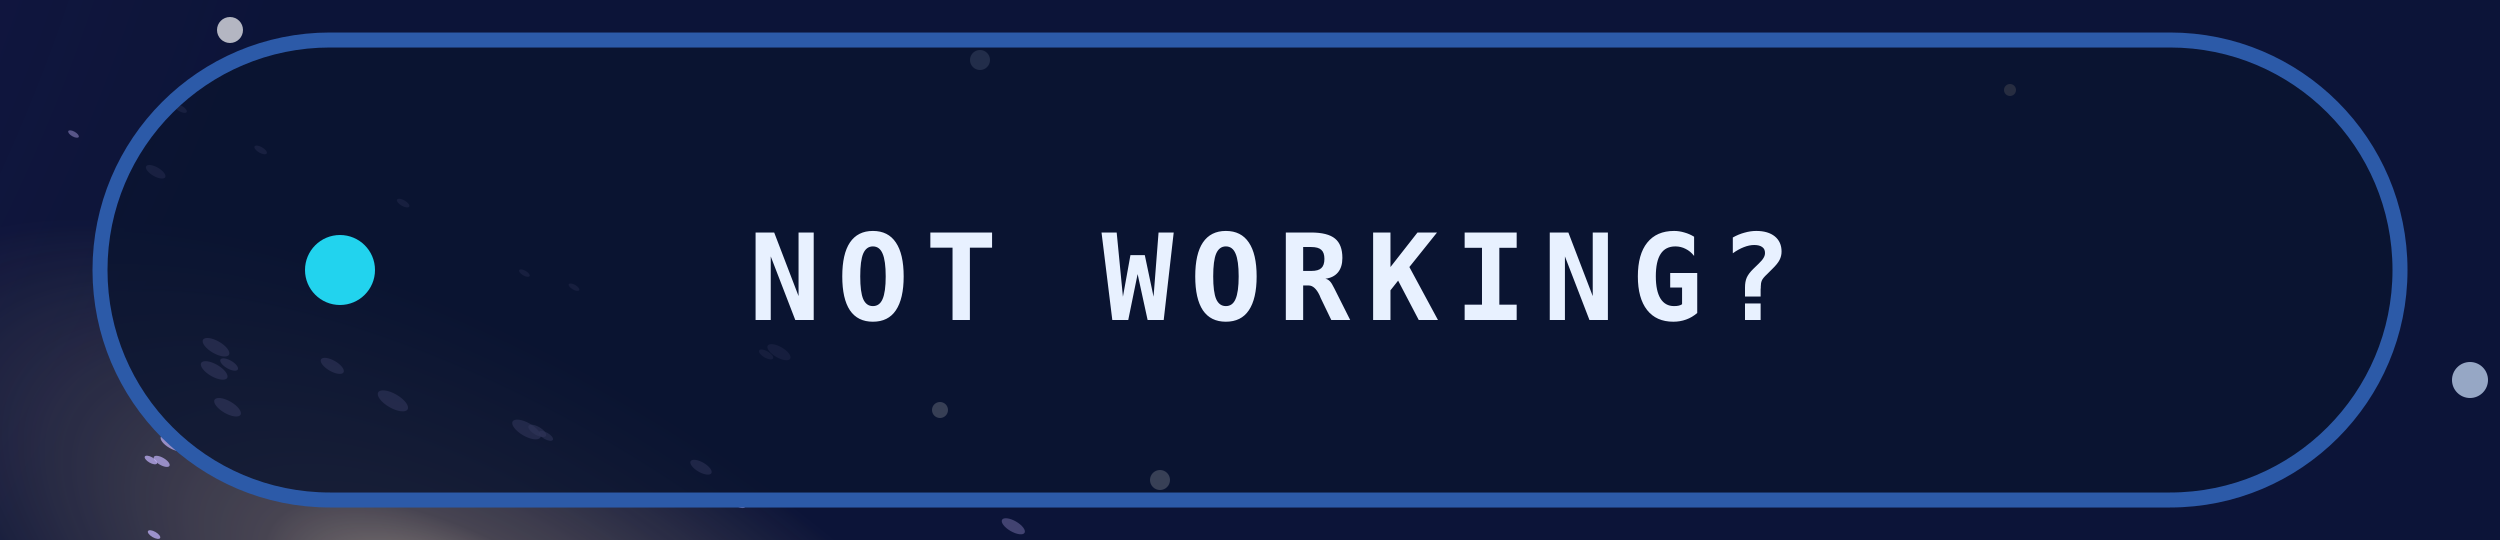
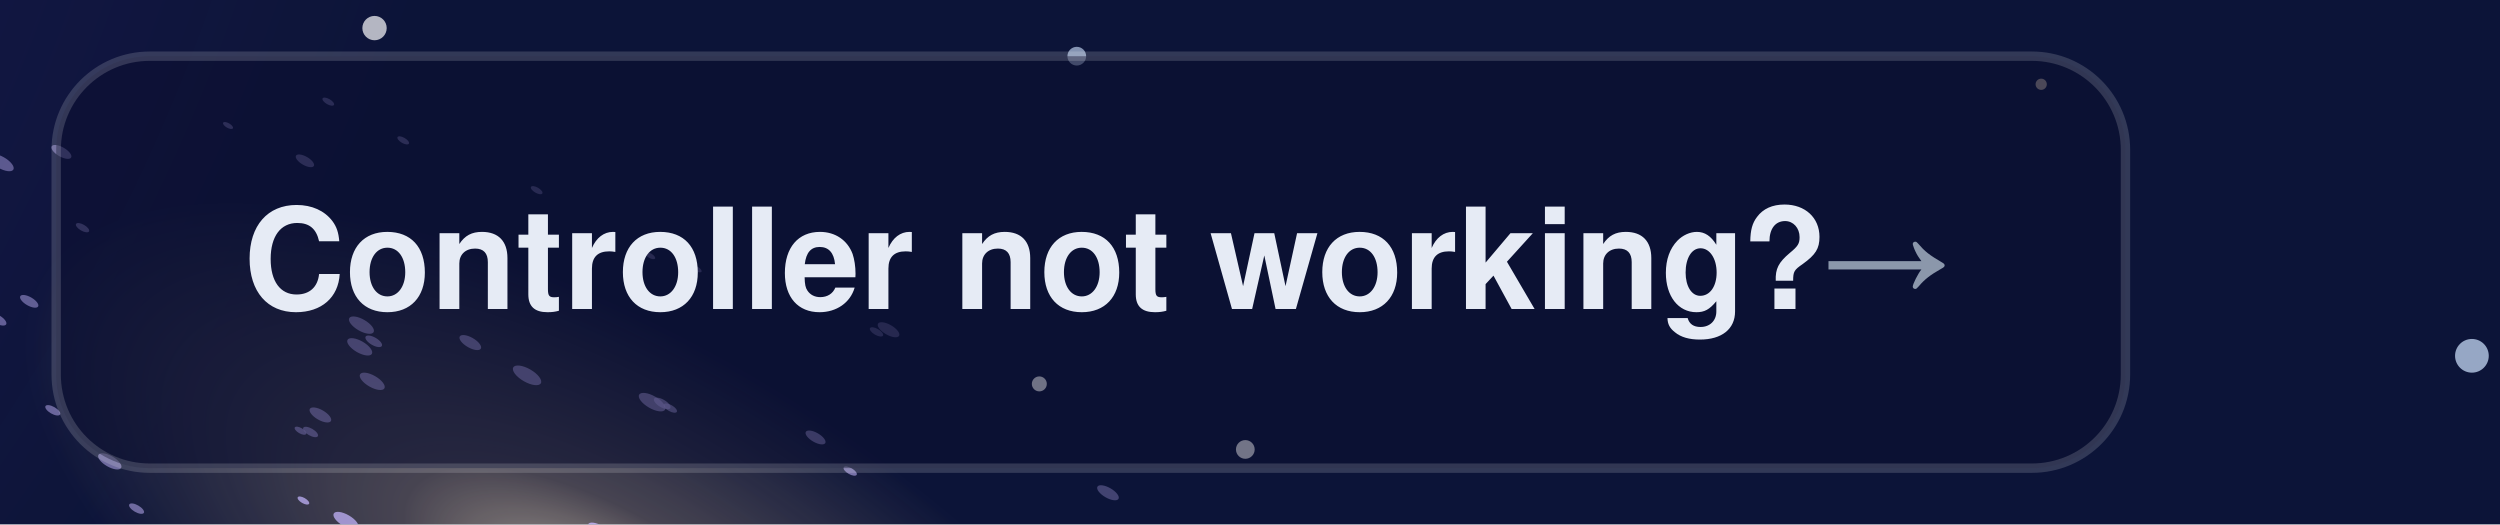
- <svg xmlns="http://www.w3.org/2000/svg" viewBox="0 0 250 54" width="250" height="54" role="img" aria-label="NOT WORKING?">
+ <svg xmlns="http://www.w3.org/2000/svg" viewBox="0 0 267.0 56" width="267.0" height="56" role="img" aria-label="Controller not working?">
  <defs>
    <radialGradient id="nbK">
      <stop offset="0" stop-color="#000" stop-opacity=".8" />
      <stop offset="1" stop-color="#000" stop-opacity="0" />
    </radialGradient>
    <radialGradient id="nbC">
      <stop offset="0" stop-color="#fff7e0" stop-opacity=".95" />
      <stop offset=".35" stop-color="#ffd9a0" stop-opacity=".35" />
      <stop offset="1" stop-color="#ffd9a0" stop-opacity="0" />
    </radialGradient>
    <radialGradient id="nb0d9488">
      <stop offset="0" stop-color="#0d9488" stop-opacity="1" />
      <stop offset=".55" stop-color="#0d9488" stop-opacity=".35" />
      <stop offset="1" stop-color="#0d9488" stop-opacity="0" />
    </radialGradient>
    <radialGradient id="nb1d4ed8">
      <stop offset="0" stop-color="#1d4ed8" stop-opacity="1" />
      <stop offset=".55" stop-color="#1d4ed8" stop-opacity=".35" />
      <stop offset="1" stop-color="#1d4ed8" stop-opacity="0" />
    </radialGradient>
    <radialGradient id="nb2563eb">
      <stop offset="0" stop-color="#2563eb" stop-opacity="1" />
      <stop offset=".55" stop-color="#2563eb" stop-opacity=".35" />
      <stop offset="1" stop-color="#2563eb" stop-opacity="0" />
    </radialGradient>
    <radialGradient id="nb6d28d9">
      <stop offset="0" stop-color="#6d28d9" stop-opacity="1" />
      <stop offset=".55" stop-color="#6d28d9" stop-opacity=".35" />
      <stop offset="1" stop-color="#6d28d9" stop-opacity="0" />
    </radialGradient>
    <radialGradient id="nb7c3aed">
      <stop offset="0" stop-color="#7c3aed" stop-opacity="1" />
      <stop offset=".55" stop-color="#7c3aed" stop-opacity=".35" />
      <stop offset="1" stop-color="#7c3aed" stop-opacity="0" />
    </radialGradient>
    <radialGradient id="nbbe185d">
      <stop offset="0" stop-color="#be185d" stop-opacity="1" />
      <stop offset=".55" stop-color="#be185d" stop-opacity=".35" />
      <stop offset="1" stop-color="#be185d" stop-opacity="0" />
    </radialGradient>
    <radialGradient id="nbdb2777">
      <stop offset="0" stop-color="#db2777" stop-opacity="1" />
      <stop offset=".55" stop-color="#db2777" stop-opacity=".35" />
      <stop offset="1" stop-color="#db2777" stop-opacity="0" />
    </radialGradient>
    <linearGradient id="bg_hbar" x1="0" y1="0" x2="0" y2="1">
      <stop offset="0" stop-color="#22d3ee" />
      <stop offset="1" stop-color="#8b5cf6" />
    </linearGradient>
    <clipPath id="bg_clip">
-       <path d="M0 0 H250 V54 H0 V0 Z" />
+       <path d="M0 0 H267.0 V56 H0 V0 Z" />
    </clipPath>
  </defs>
  <style>.da{animation:da 38s ease-in-out infinite alternate}.db{animation:db 46s ease-in-out infinite alternate}.dc{animation:dc 52s ease-in-out infinite alternate}@keyframes da{to{transform:translate(60px,26px)}}@keyframes db{to{transform:translate(-70px,34px)}}@keyframes dc{to{transform:translate(44px,-46px)}}.gr{animation:gr 140s linear infinite}@keyframes gr{to{transform:rotate(360deg)}}.t0{animation:tw 3s ease-in-out infinite}.t1{animation:tw 4.5s ease-in-out infinite;animation-delay:-1.2s}.t2{animation:tw 6s ease-in-out infinite;animation-delay:-3s}@keyframes tw{50%{opacity:.15}}.shs{animation:shs 11s linear infinite}@keyframes shs{0%,80%{transform:translate(0,0);opacity:0}82%{opacity:1}94%{transform:translate(300px,140px);opacity:0}100%{opacity:0}}.t{font-family:-apple-system,"Segoe UI",Helvetica,Arial,sans-serif}.mo{font-family:ui-monospace,SFMono-Regular,Consolas,Menlo,monospace}@media (prefers-reduced-motion:reduce){*{animation:none!important}}</style>
-   <path d="M0 0 H250 V54 H0 V0 Z" fill="#0c1438" />
+   <path d="M0 0 H267.0 V56 H0 V0 Z" fill="#0c1438" />
  <g clip-path="url(#bg_clip)">
    <g class="da">
-       <ellipse cx="-553" cy="-55" rx="591" ry="310" fill="url(#nb7c3aed)" opacity="0.853" />
+       <ellipse cx="-536" cy="-55" rx="591" ry="310" fill="url(#nb7c3aed)" opacity="0.853" />
    </g>
-     <circle cx="94" cy="41" r="0.8" fill="#ffffff" opacity="0.91" class="t1" />
-     <circle cx="98" cy="6" r="1.0" fill="#cfe3ff" opacity="0.61" />
-     <circle cx="116" cy="48" r="1.0" fill="#ffffff" opacity="0.93" class="t2" />
-     <circle cx="247" cy="38" r="1.8" fill="#cfe3ff" opacity="0.71" />
-     <circle cx="23" cy="3" r="1.3" fill="#ffffff" opacity="0.69" />
-     <circle cx="201" cy="9" r="0.6" fill="#ffe9c4" opacity="0.58" />
-     <g transform="translate(48 65) rotate(30) scale(1 .42)">
+     <circle cx="111" cy="41" r="0.8" fill="#ffffff" opacity="0.91" class="t1" />
+     <circle cx="115" cy="6" r="1.0" fill="#cfe3ff" opacity="0.61" />
+     <circle cx="133" cy="48" r="1.0" fill="#ffffff" opacity="0.93" class="t2" />
+     <circle cx="264" cy="38" r="1.8" fill="#cfe3ff" opacity="0.71" />
+     <circle cx="40" cy="3" r="1.3" fill="#ffffff" opacity="0.69" />
+     <circle cx="218" cy="9" r="0.6" fill="#ffe9c4" opacity="0.58" />
+     <g transform="translate(65 65) rotate(30) scale(1 .42)">
      <circle r="70" fill="url(#nbC)" opacity=".7" />
      <g class="gr">
        <circle cx="0" cy="0" r="1.8" fill="#c4b5fd" opacity="0.95" />
        <circle cx="2" cy="1" r="2.0" fill="#c4b5fd" opacity="0.94" />
        <circle cx="4" cy="0" r="2.0" fill="#c4b5fd" opacity="0.93" />
        <circle cx="5" cy="3" r="0.9" fill="#c4b5fd" opacity="0.91" />
        <circle cx="6" cy="4" r="1.4" fill="#c4b5fd" opacity="0.90" />
        <circle cx="6" cy="6" r="1.0" fill="#c4b5fd" opacity="0.89" />
        <circle cx="8" cy="9" r="1.7" fill="#c4b5fd" opacity="0.88" />
        <circle cx="8" cy="11" r="0.9" fill="#c4b5fd" opacity="0.86" />
        <circle cx="4" cy="13" r="0.7" fill="#c4b5fd" opacity="0.85" />
        <circle cx="1" cy="16" r="1.0" fill="#c4b5fd" opacity="0.84" />
        <circle cx="-2" cy="19" r="1.1" fill="#c4b5fd" opacity="0.83" />
        <circle cx="-5" cy="19" r="1.5" fill="#c4b5fd" opacity="0.82" />
        <circle cx="-4" cy="23" r="1.6" fill="#c4b5fd" opacity="0.80" />
        <circle cx="-14" cy="21" r="1.1" fill="#c4b5fd" opacity="0.79" />
        <circle cx="-12" cy="21" r="0.9" fill="#c4b5fd" opacity="0.78" />
        <circle cx="-14" cy="22" r="1.4" fill="#c4b5fd" opacity="0.77" />
        <circle cx="-19" cy="23" r="1.1" fill="#c4b5fd" opacity="0.76" />
        <circle cx="-26" cy="19" r="1.2" fill="#c4b5fd" opacity="0.74" />
        <circle cx="-29" cy="14" r="1.5" fill="#c4b5fd" opacity="0.73" />
        <circle cx="-34" cy="15" r="0.7" fill="#c4b5fd" opacity="0.72" />
        <circle cx="-38" cy="-0" r="0.7" fill="#c4b5fd" opacity="0.71" />
        <circle cx="-37" cy="-6" r="1.3" fill="#c4b5fd" opacity="0.69" />
        <circle cx="-37" cy="-1" r="0.9" fill="#c4b5fd" opacity="0.68" />
        <circle cx="-34" cy="-20" r="1.5" fill="#c4b5fd" opacity="0.67" />
        <circle cx="-36" cy="-29" r="1.0" fill="#c4b5fd" opacity="0.66" />
        <circle cx="-37" cy="-26" r="1.5" fill="#c4b5fd" opacity="0.65" />
        <circle cx="-38" cy="-31" r="1.5" fill="#c4b5fd" opacity="0.63" />
        <circle cx="-20" cy="-41" r="1.7" fill="#c4b5fd" opacity="0.62" />
        <circle cx="-27" cy="-41" r="1.3" fill="#c4b5fd" opacity="0.61" />
        <circle cx="-7" cy="-51" r="1.6" fill="#c4b5fd" opacity="0.60" />
        <circle cx="-6" cy="-52" r="1.0" fill="#c4b5fd" opacity="0.59" />
        <circle cx="-5" cy="-52" r="0.8" fill="#c4b5fd" opacity="0.57" />
        <circle cx="15" cy="-61" r="0.8" fill="#c4b5fd" opacity="0.56" />
        <circle cx="10" cy="-64" r="1.2" fill="#c4b5fd" opacity="0.55" />
        <circle cx="25" cy="-53" r="1.2" fill="#c4b5fd" opacity="0.54" />
        <circle cx="43" cy="-46" r="1.0" fill="#c4b5fd" opacity="0.53" />
        <circle cx="41" cy="-57" r="0.6" fill="#c4b5fd" opacity="0.51" />
        <circle cx="57" cy="-42" r="0.7" fill="#c4b5fd" opacity="0.50" />
        <circle cx="68" cy="-29" r="1.2" fill="#c4b5fd" opacity="0.49" />
        <circle cx="65" cy="-15" r="1.0" fill="#c4b5fd" opacity="0.48" />
        <circle cx="73" cy="-23" r="0.9" fill="#c4b5fd" opacity="0.46" />
        <circle cx="80" cy="-4" r="1.4" fill="#c4b5fd" opacity="0.45" />
        <circle cx="72" cy="22" r="1.0" fill="#c4b5fd" opacity="0.44" />
        <circle cx="73" cy="27" r="0.8" fill="#c4b5fd" opacity="0.43" />
        <circle cx="69" cy="29" r="0.9" fill="#c4b5fd" opacity="0.42" />
        <circle cx="64" cy="60" r="1.1" fill="#c4b5fd" opacity="0.40" />
        <circle cx="60" cy="55" r="0.6" fill="#c4b5fd" opacity="0.39" />
        <circle cx="62" cy="64" r="1.3" fill="#c4b5fd" opacity="0.38" />
        <circle cx="50" cy="76" r="1.2" fill="#c4b5fd" opacity="0.37" />
        <circle cx="28" cy="87" r="1.2" fill="#c4b5fd" opacity="0.35" />
        <circle cx="25" cy="90" r="0.8" fill="#c4b5fd" opacity="0.34" />
        <circle cx="7" cy="96" r="1.1" fill="#c4b5fd" opacity="0.33" />
        <circle cx="-1" cy="101" r="1.1" fill="#c4b5fd" opacity="0.32" />
        <circle cx="-23" cy="86" r="1.0" fill="#c4b5fd" opacity="0.31" />
        <circle cx="-29" cy="96" r="0.9" fill="#c4b5fd" opacity="0.29" />
        <circle cx="-62" cy="81" r="1.2" fill="#c4b5fd" opacity="0.28" />
        <circle cx="-62" cy="84" r="1.1" fill="#c4b5fd" opacity="0.27" />
        <circle cx="-83" cy="58" r="1.2" fill="#c4b5fd" opacity="0.26" />
        <circle cx="-98" cy="46" r="1.3" fill="#c4b5fd" opacity="0.25" />
        <circle cx="-104" cy="27" r="0.9" fill="#c4b5fd" opacity="0.23" />
        <circle cx="-106" cy="44" r="1.2" fill="#c4b5fd" opacity="0.22" />
        <circle cx="-113" cy="14" r="1.0" fill="#c4b5fd" opacity="0.21" />
        <circle cx="-106" cy="-13" r="1.1" fill="#c4b5fd" opacity="0.20" />
        <circle cx="-115" cy="-25" r="0.8" fill="#c4b5fd" opacity="0.18" />
        <circle cx="-112" cy="-46" r="0.9" fill="#c4b5fd" opacity="0.17" />
        <circle cx="-92" cy="-59" r="0.6" fill="#c4b5fd" opacity="0.16" />
        <circle cx="-99" cy="-72" r="0.6" fill="#c4b5fd" opacity="0.15" />
        <circle cx="-80" cy="-95" r="0.5" fill="#c4b5fd" opacity="0.14" />
        <circle cx="-69" cy="-95" r="0.5" fill="#c4b5fd" opacity="0.12" />
        <circle cx="-68" cy="-100" r="0.6" fill="#c4b5fd" opacity="0.11" />
        <circle cx="-0" cy="0" r="1.4" fill="#c4b5fd" opacity="0.95" />
        <circle cx="-2" cy="-0" r="1.5" fill="#c4b5fd" opacity="0.94" />
        <circle cx="-4" cy="-1" r="0.8" fill="#c4b5fd" opacity="0.93" />
        <circle cx="-5" cy="-2" r="1.3" fill="#c4b5fd" opacity="0.91" />
        <circle cx="-7" cy="-3" r="1.2" fill="#c4b5fd" opacity="0.90" />
        <circle cx="-8" cy="-5" r="0.9" fill="#c4b5fd" opacity="0.89" />
        <circle cx="-6" cy="-9" r="1.5" fill="#c4b5fd" opacity="0.88" />
        <circle cx="-4" cy="-13" r="1.3" fill="#c4b5fd" opacity="0.86" />
        <circle cx="-3" cy="-14" r="1.2" fill="#c4b5fd" opacity="0.85" />
        <circle cx="-5" cy="-16" r="1.4" fill="#c4b5fd" opacity="0.84" />
        <circle cx="2" cy="-19" r="1.5" fill="#c4b5fd" opacity="0.83" />
        <circle cx="1" cy="-21" r="0.7" fill="#c4b5fd" opacity="0.82" />
        <circle cx="3" cy="-22" r="1.5" fill="#c4b5fd" opacity="0.80" />
        <circle cx="7" cy="-23" r="1.8" fill="#c4b5fd" opacity="0.79" />
        <circle cx="13" cy="-22" r="1.0" fill="#c4b5fd" opacity="0.78" />
        <circle cx="18" cy="-23" r="1.1" fill="#c4b5fd" opacity="0.77" />
        <circle cx="27" cy="-16" r="1.4" fill="#c4b5fd" opacity="0.76" />
        <circle cx="27" cy="-20" r="1.3" fill="#c4b5fd" opacity="0.74" />
        <circle cx="29" cy="-13" r="1.8" fill="#c4b5fd" opacity="0.73" />
        <circle cx="32" cy="-8" r="1.2" fill="#c4b5fd" opacity="0.72" />
        <circle cx="36" cy="-8" r="1.2" fill="#c4b5fd" opacity="0.71" />
        <circle cx="40" cy="-0" r="1.6" fill="#c4b5fd" opacity="0.69" />
        <circle cx="40" cy="2" r="1.0" fill="#c4b5fd" opacity="0.68" />
        <circle cx="38" cy="22" r="0.9" fill="#c4b5fd" opacity="0.67" />
        <circle cx="37" cy="17" r="1.8" fill="#c4b5fd" opacity="0.66" />
        <circle cx="38" cy="26" r="1.2" fill="#c4b5fd" opacity="0.65" />
        <circle cx="31" cy="37" r="1.5" fill="#c4b5fd" opacity="0.63" />
        <circle cx="34" cy="38" r="1.0" fill="#c4b5fd" opacity="0.62" />
        <circle cx="21" cy="45" r="1.0" fill="#c4b5fd" opacity="0.61" />
        <circle cx="14" cy="50" r="1.0" fill="#c4b5fd" opacity="0.60" />
        <circle cx="3" cy="55" r="0.7" fill="#c4b5fd" opacity="0.59" />
        <circle cx="4" cy="56" r="1.6" fill="#c4b5fd" opacity="0.57" />
        <circle cx="-18" cy="56" r="0.6" fill="#c4b5fd" opacity="0.56" />
        <circle cx="-24" cy="54" r="1.2" fill="#c4b5fd" opacity="0.55" />
        <circle cx="-33" cy="54" r="1.1" fill="#c4b5fd" opacity="0.54" />
        <circle cx="-44" cy="44" r="1.0" fill="#c4b5fd" opacity="0.53" />
        <circle cx="-49" cy="38" r="0.9" fill="#c4b5fd" opacity="0.51" />
        <circle cx="-54" cy="31" r="1.4" fill="#c4b5fd" opacity="0.50" />
        <circle cx="-62" cy="27" r="0.9" fill="#c4b5fd" opacity="0.49" />
        <circle cx="-73" cy="17" r="0.7" fill="#c4b5fd" opacity="0.48" />
        <circle cx="-72" cy="14" r="1.1" fill="#c4b5fd" opacity="0.46" />
        <circle cx="-70" cy="6" r="1.1" fill="#c4b5fd" opacity="0.45" />
        <circle cx="-69" cy="-17" r="0.8" fill="#c4b5fd" opacity="0.44" />
        <circle cx="-75" cy="-31" r="1.2" fill="#c4b5fd" opacity="0.43" />
        <circle cx="-80" cy="-21" r="1.5" fill="#c4b5fd" opacity="0.42" />
        <circle cx="-61" cy="-58" r="0.6" fill="#c4b5fd" opacity="0.40" />
        <circle cx="-52" cy="-60" r="1.1" fill="#c4b5fd" opacity="0.39" />
        <circle cx="-44" cy="-77" r="0.7" fill="#c4b5fd" opacity="0.38" />
        <circle cx="-53" cy="-76" r="0.7" fill="#c4b5fd" opacity="0.37" />
        <circle cx="-29" cy="-83" r="0.7" fill="#c4b5fd" opacity="0.35" />
        <circle cx="-15" cy="-83" r="0.6" fill="#c4b5fd" opacity="0.34" />
        <circle cx="-10" cy="-86" r="0.6" fill="#c4b5fd" opacity="0.33" />
        <circle cx="11" cy="-97" r="1.3" fill="#c4b5fd" opacity="0.32" />
        <circle cx="10" cy="-95" r="0.8" fill="#c4b5fd" opacity="0.31" />
        <circle cx="40" cy="-89" r="1.3" fill="#c4b5fd" opacity="0.29" />
        <circle cx="44" cy="-82" r="1.1" fill="#c4b5fd" opacity="0.28" />
        <circle cx="56" cy="-88" r="0.9" fill="#c4b5fd" opacity="0.27" />
        <circle cx="87" cy="-57" r="1.0" fill="#c4b5fd" opacity="0.26" />
        <circle cx="84" cy="-65" r="0.7" fill="#c4b5fd" opacity="0.25" />
        <circle cx="101" cy="-35" r="0.6" fill="#c4b5fd" opacity="0.23" />
        <circle cx="100" cy="-38" r="1.1" fill="#c4b5fd" opacity="0.22" />
        <circle cx="111" cy="-26" r="1.0" fill="#c4b5fd" opacity="0.21" />
        <circle cx="115" cy="-13" r="0.5" fill="#c4b5fd" opacity="0.20" />
        <circle cx="116" cy="6" r="0.6" fill="#c4b5fd" opacity="0.18" />
        <circle cx="103" cy="53" r="0.7" fill="#c4b5fd" opacity="0.17" />
        <circle cx="90" cy="62" r="1.0" fill="#c4b5fd" opacity="0.16" />
        <circle cx="100" cy="53" r="1.2" fill="#c4b5fd" opacity="0.15" />
        <circle cx="75" cy="88" r="0.5" fill="#c4b5fd" opacity="0.14" />
        <circle cx="55" cy="114" r="1.0" fill="#c4b5fd" opacity="0.12" />
        <circle cx="72" cy="106" r="0.7" fill="#c4b5fd" opacity="0.11" />
      </g>
    </g>
  </g>
-   <rect x="10" y="4" width="230" height="46" rx="23" fill="#0a1430" fill-opacity="0.8" stroke="#2c5aa8" stroke-width="1.5" />
-   <circle cx="34" cy="27" r="3.5" fill="#22d3ee" />
-   <text x="127" y="32" text-anchor="middle" class="mo" font-size="12" font-weight="700" fill="#e8f1ff" letter-spacing="1.6">NOT WORKING?</text>
+   <rect x="6.0" y="6" width="221.0" height="44" rx="10" fill="#0b1030" fill-opacity=".55" stroke="#ffffff" stroke-opacity=".16" />
+   <text x="26.0" y="33" class="t" font-size="15" font-weight="600" fill="#e6ebf5" textLength="159.4" lengthAdjust="spacingAndGlyphs">Controller not working?</text>
+   <text x="209.0" y="33" text-anchor="end" class="t" font-size="15" fill="#8b97ab">→</text>
</svg>
